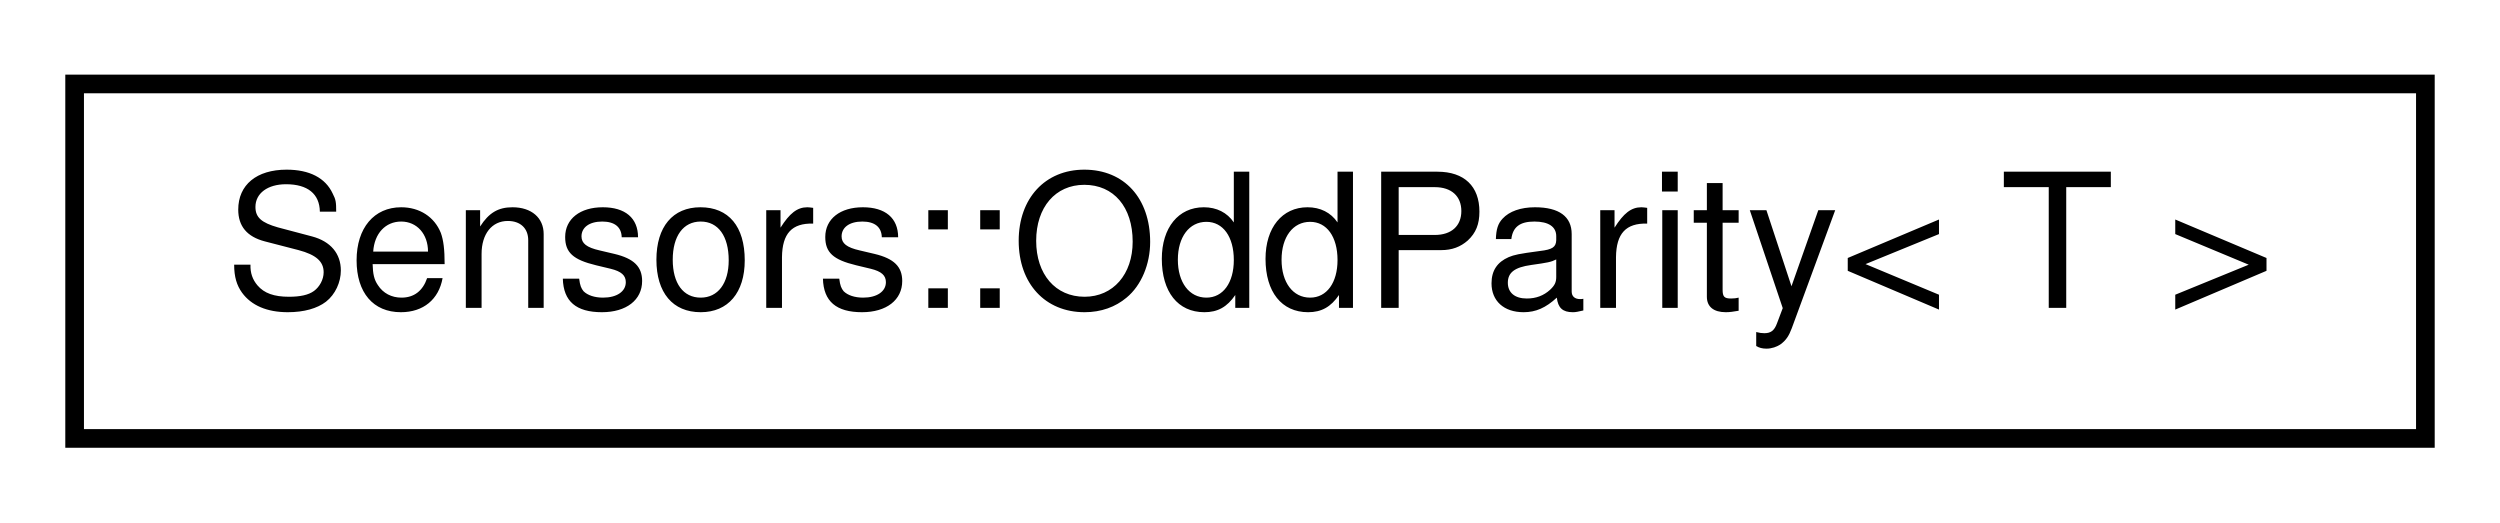
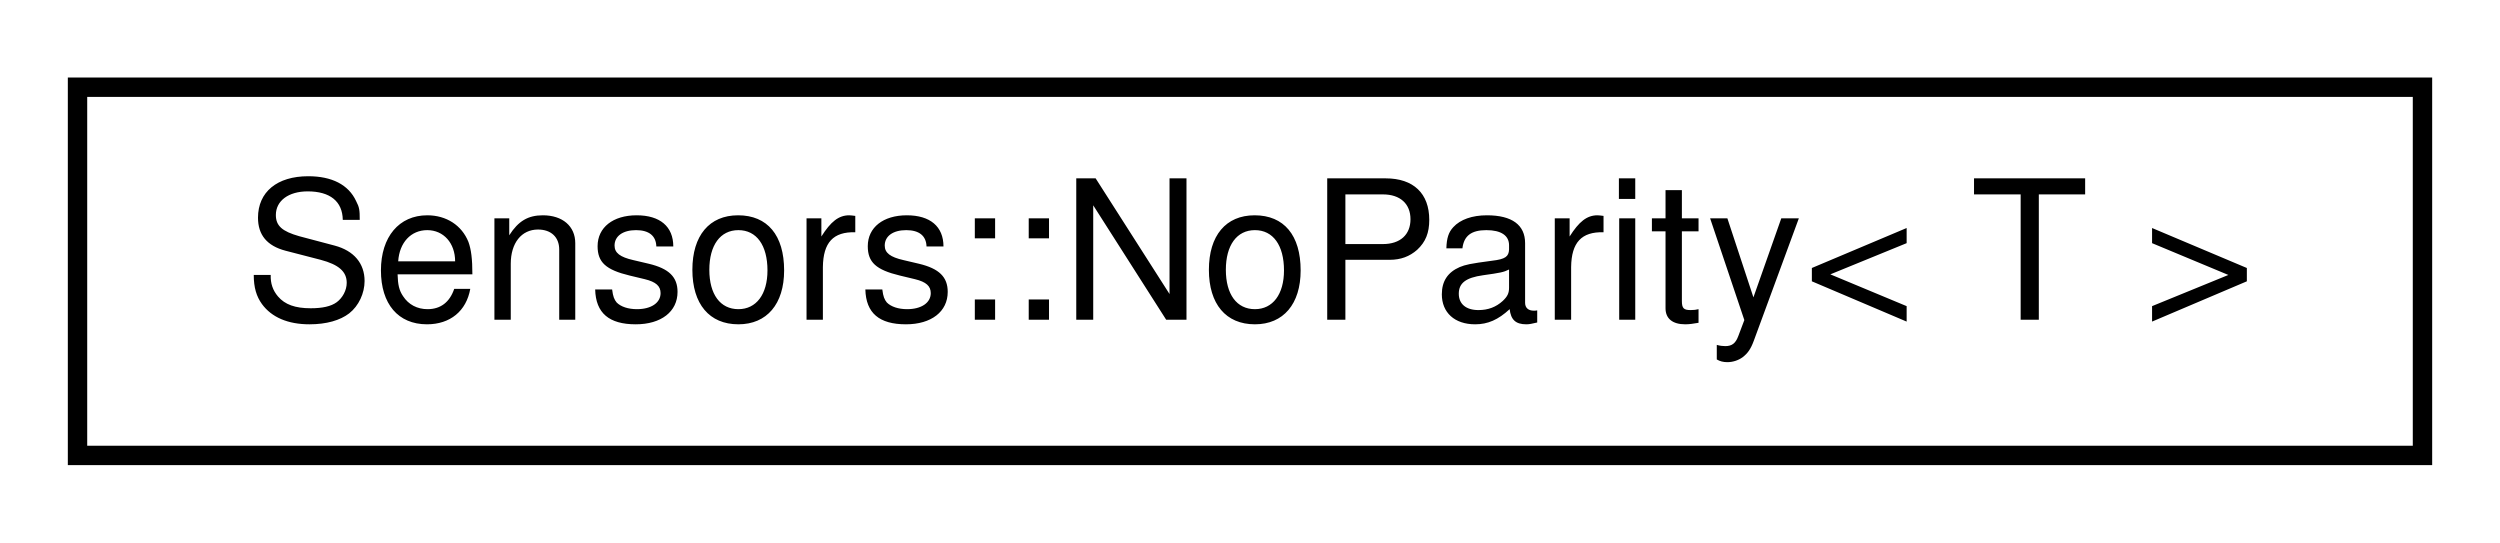
- <svg xmlns="http://www.w3.org/2000/svg" xmlns:xlink="http://www.w3.org/1999/xlink" width="134pt" height="28pt" viewBox="0.00 0.00 134.00 28.00">
+ <svg xmlns="http://www.w3.org/2000/svg" xmlns:xlink="http://www.w3.org/1999/xlink" width="129pt" height="28pt" viewBox="0.00 0.00 129.00 28.00">
  <g id="graph0" class="graph" transform="scale(1 1) rotate(0) translate(4 24)">
    <g id="node1" class="node">
      <g id="a_node1">
-         <a xlink:href="group__libsensors__bitdecoder.html#structSensors_1_1OddParity" target="_top" xlink:title="Configuration parameter for BitDecoder that enables odd parity checking. ">
-           <polygon fill="none" stroke="black" points="0,-0.5 0,-19.5 126,-19.5 126,-0.5 0,-0.5" />
-           <text text-anchor="middle" x="63" y="-7.5" font-family="Helvetica,sans-Serif" font-size="10.00">Sensors::OddParity&lt; T &gt;</text>
+         <a xlink:href="group__libsensors__bitdecoder.html#structSensors_1_1NoParity" target="_top" xlink:title="Configuration parameter for BitDecoder that disables parity checking. ">
+           <polygon fill="none" stroke="black" points="-7.10543e-15,-0.5 -7.10543e-15,-19.5 121,-19.5 121,-0.5 -7.10543e-15,-0.5" />
+           <text text-anchor="middle" x="60.5" y="-7.5" font-family="Helvetica,sans-Serif" font-size="10.00">Sensors::NoParity&lt; T &gt;</text>
        </a>
      </g>
    </g>
  </g>
</svg>
